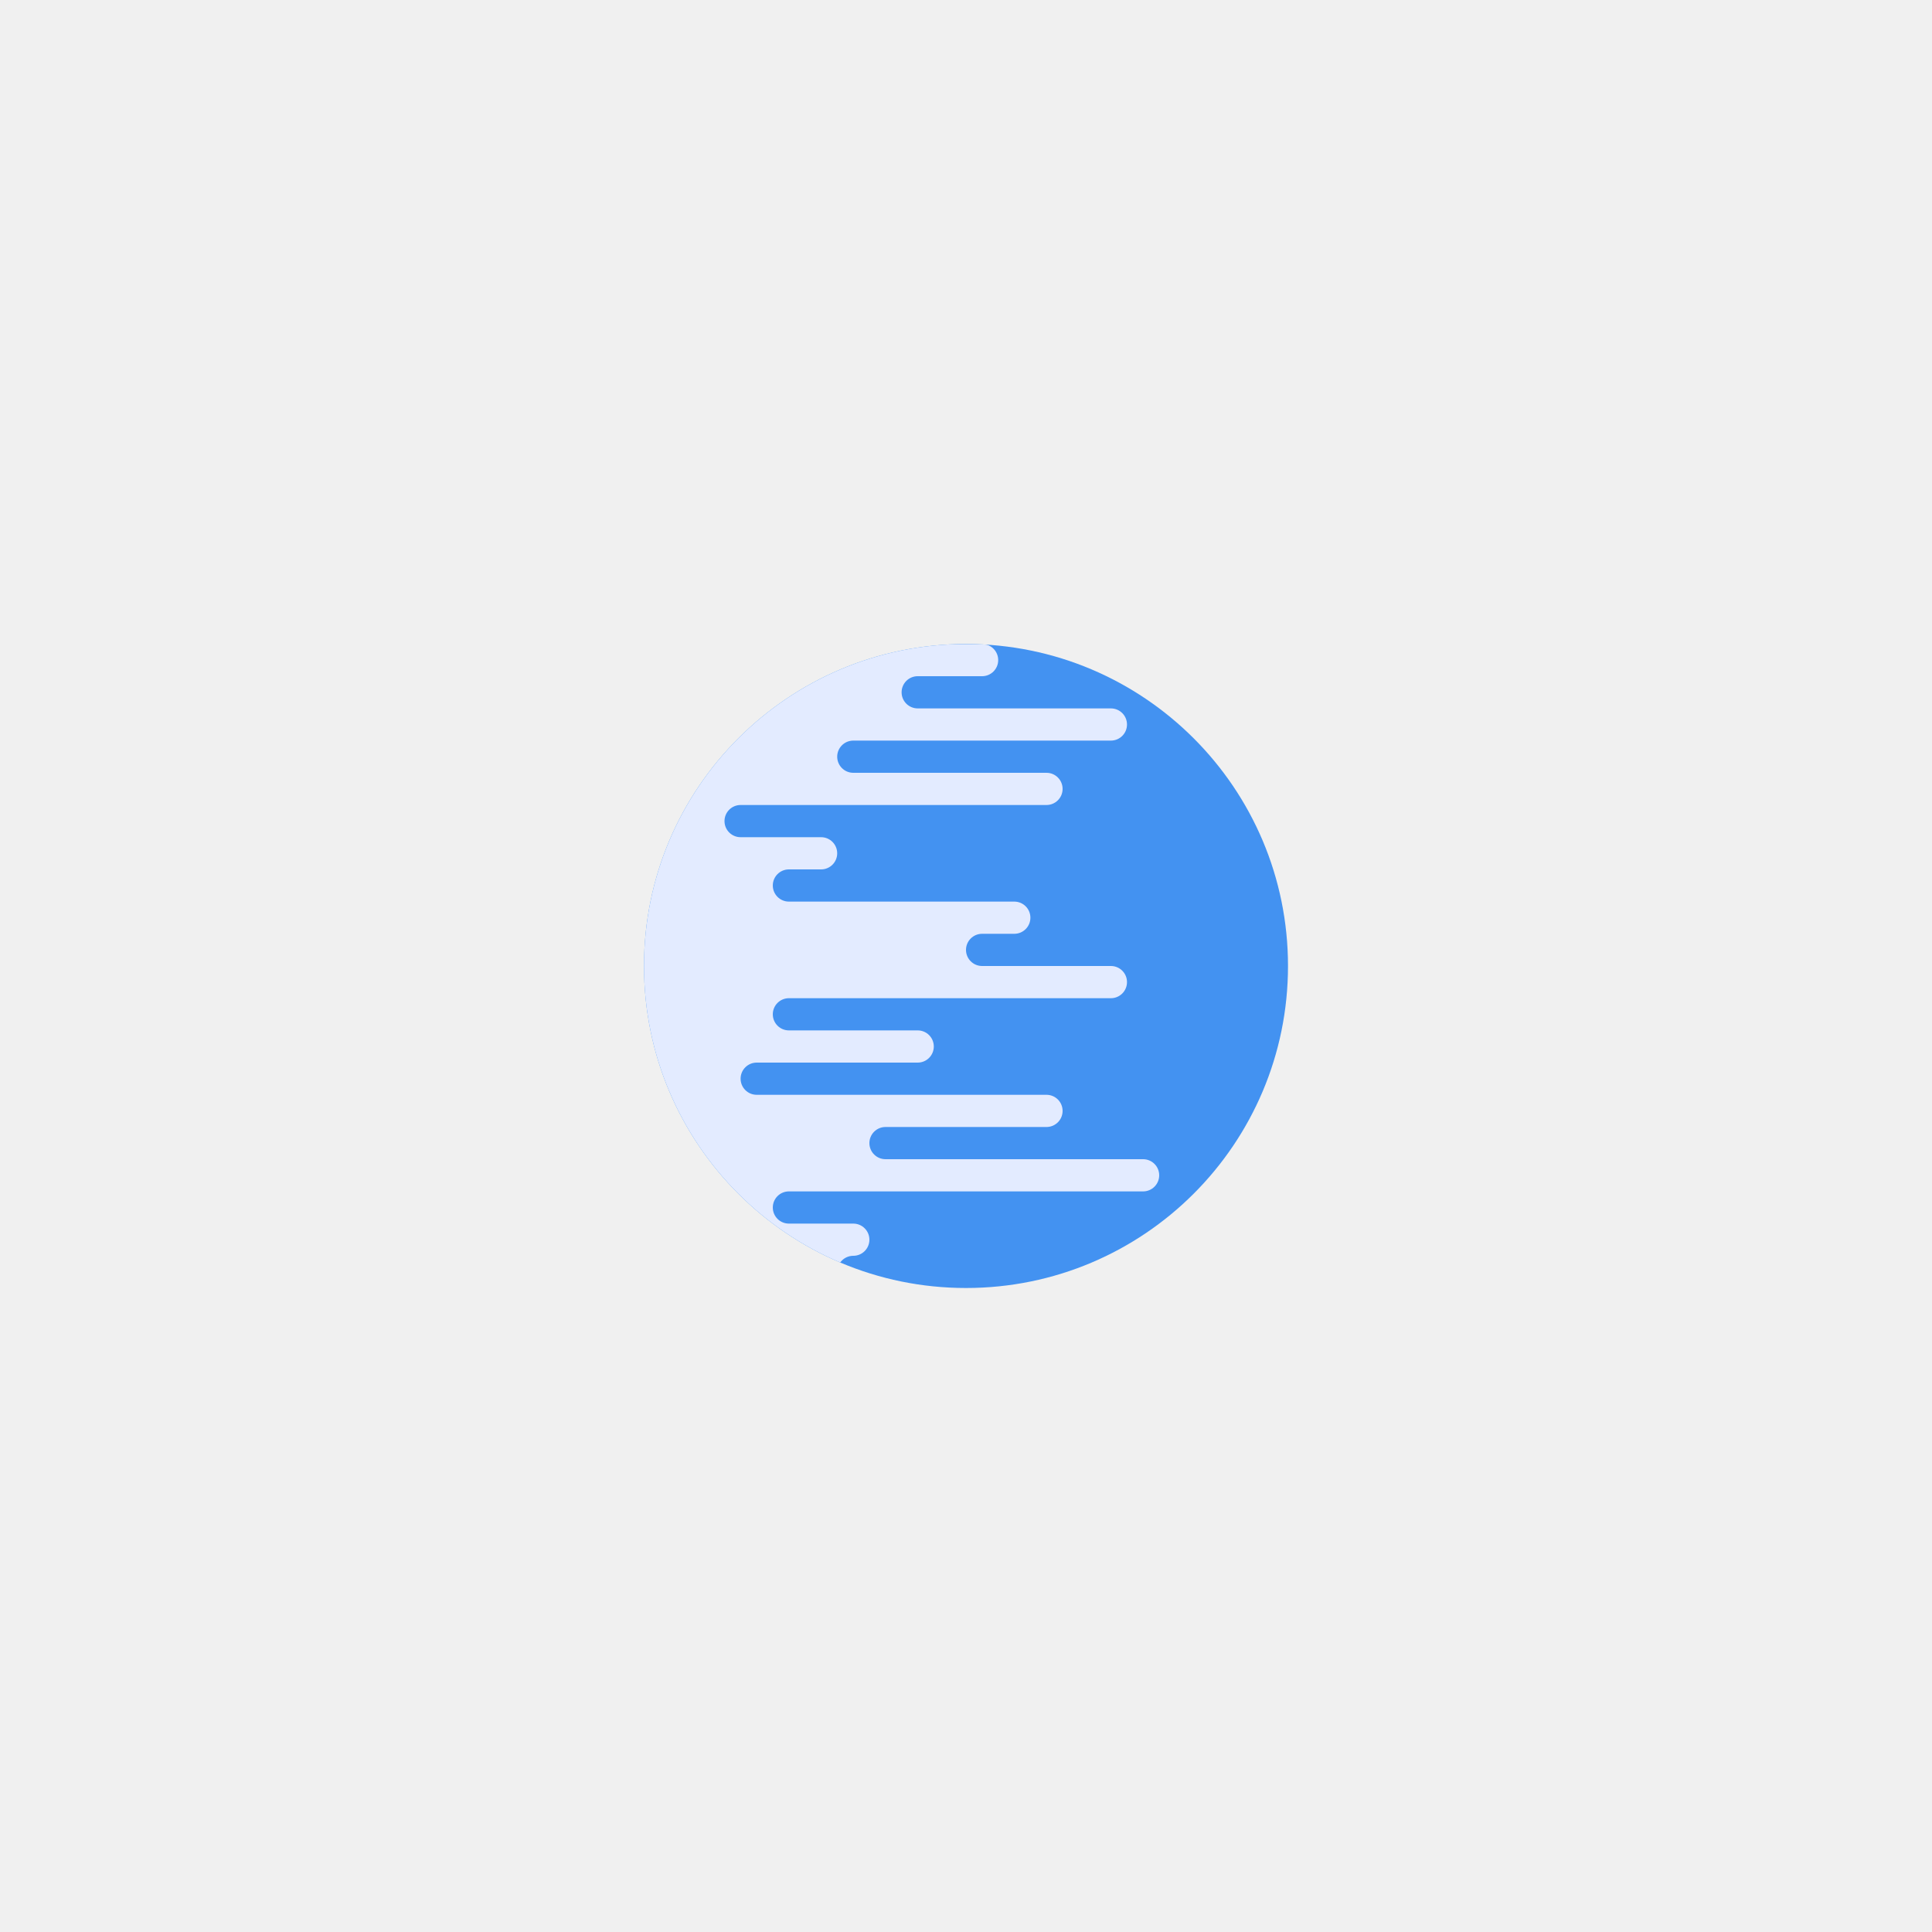
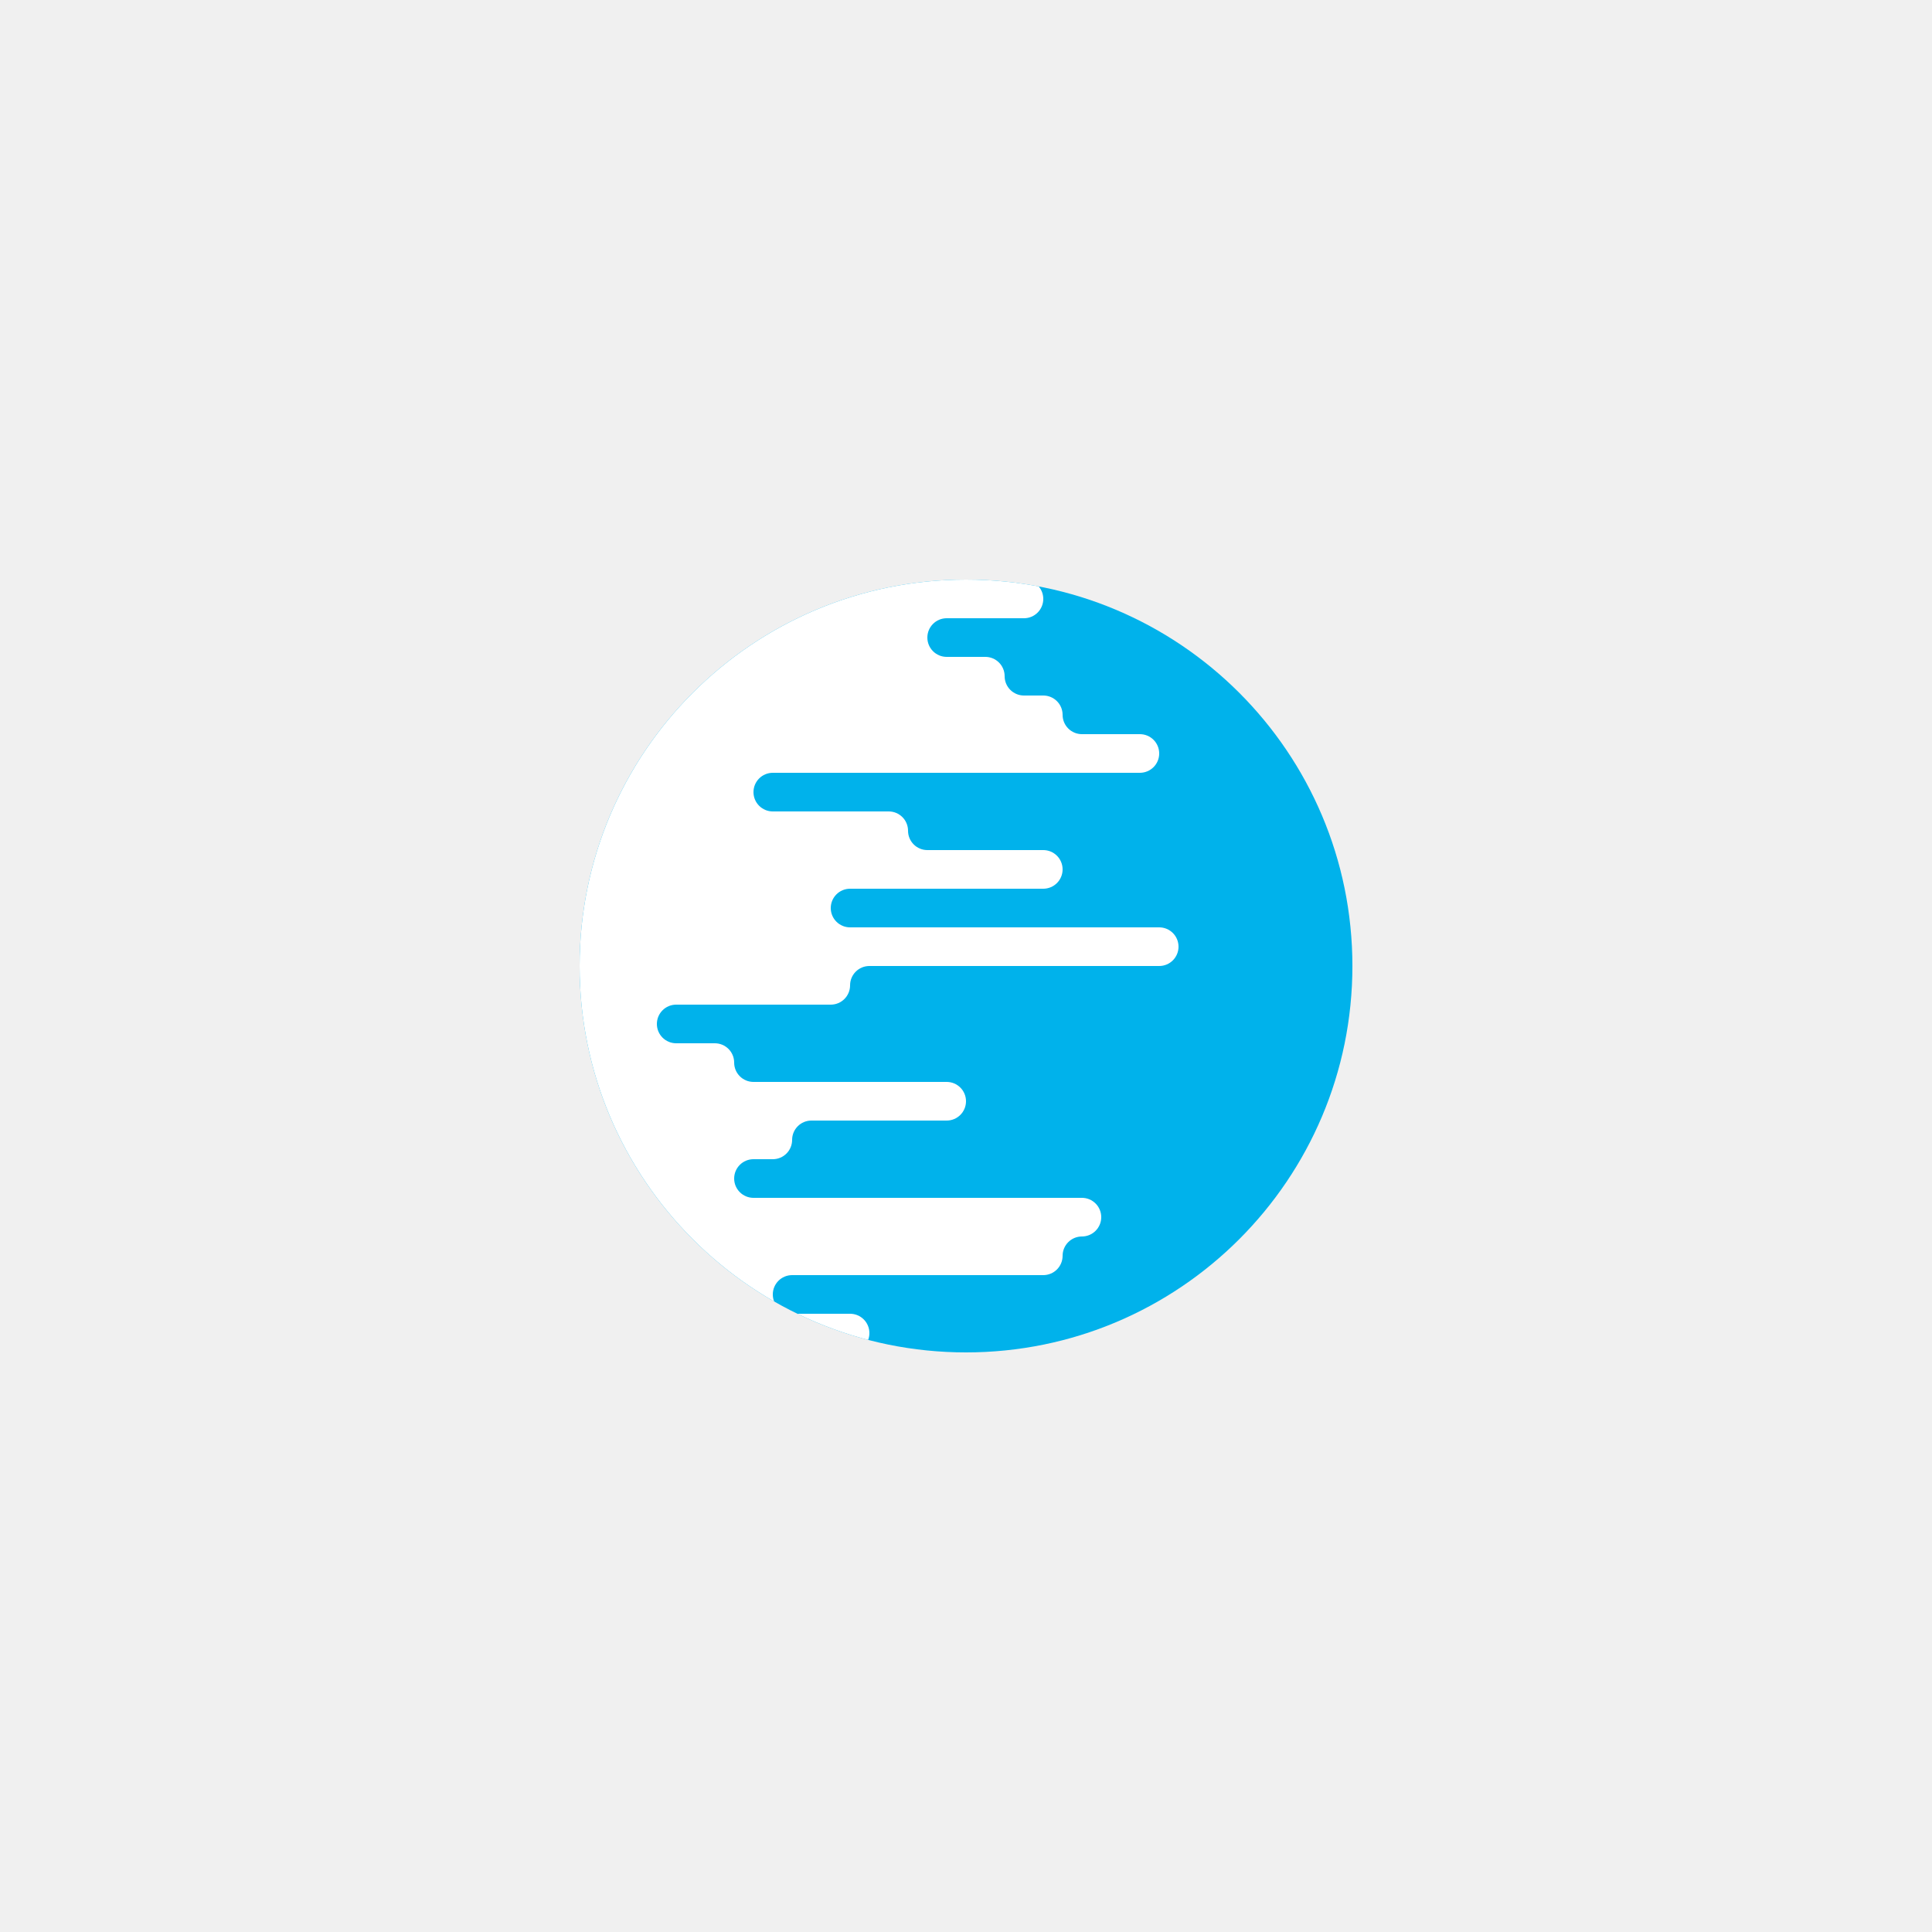
- <svg xmlns="http://www.w3.org/2000/svg" xmlns:xlink="http://www.w3.org/1999/xlink" width="1200px" height="1200px" viewBox="0 0 1200 1200" version="1.1">
+ <svg xmlns="http://www.w3.org/2000/svg" xmlns:xlink="http://www.w3.org/1999/xlink" width="1000px" height="1000px" viewBox="0 0 1000 1000" version="1.1">
  <defs>
    <path d="M200,0 C310.457,-2.02906125e-14 400,89.543 400,200 C400,310.457 310.457,400 200,400 C89.543,400 1.3527075e-14,310.457 0,200 C-1.3527075e-14,89.543 89.543,2.02906125e-14 200,0 Z" id="path-1" />
  </defs>
  <g id="Planètes" stroke="none" stroke-width="1" fill="none" fill-rule="evenodd">
-     <g id="(10-Bis)">
-       <g id="Combined-Shape" transform="translate(400, 400)">
+     <g id="Bassment!">
+       <g id="Combined-Shape" transform="translate(300, 300)">
        <mask id="mask-2" fill="white">
          <use xlink:href="#path-1" />
        </mask>
-         <use id="Mask" fill="#4392F1" xlink:href="#path-1" />
-         <path d="M140,370 C140,375.523 135.523,380 130,380 C124.477,380 120,384.477 120,390 C120,395.523 115.523,400 110,400 L-100,400 C-155.228,400 -200,355.228 -200,300 L-200,100 C-200,44.772 -155.228,1.01453063e-14 -100,0 L210,6.92779167e-14 C215.523,6.82633861e-14 220,4.477 220,10 C220,15.523 215.523,20 210,20 L170,20 C164.477,20 160,24.477 160,30 C160,35.523 164.477,40 170,40 L290,40 C295.523,40 300,44.477 300,50 C300,55.523 295.523,60 290,60 L130,60 C124.477,60 120,64.477 120,70 C120,75.523 124.477,80 130,80 L250,80 C255.523,80 260,84.477 260,90 C260,95.523 255.523,100 250,100 L60,100 C54.477,100 50,104.477 50,110 C50,115.523 54.477,120 60,120 L110,120 C115.523,120 120,124.477 120,130 C120,135.523 115.523,140 110,140 L90,140 C84.477,140 80,144.477 80,150 C80,155.523 84.477,160 90,160 L230,160 C235.523,160 240,164.477 240,170 C240,175.523 235.523,180 230,180 L210,180 C204.477,180 200,184.477 200,190 C200,195.523 204.477,200 210,200 L290,200 C295.523,200 300,204.477 300,210 C300,215.523 295.523,220 290,220 L90,220 C84.477,220 80,224.477 80,230 C80,235.523 84.477,240 90,240 L170,240 C175.523,240 180,244.477 180,250 C180,255.523 175.523,260 170,260 L70,260 C64.477,260 60,264.477 60,270 C60,275.523 64.477,280 70,280 L250,280 C255.523,280 260,284.477 260,290 C260,295.523 255.523,300 250,300 L150,300 C144.477,300 140,304.477 140,310 C140,315.523 144.477,320 150,320 L310,320 C315.523,320 320,324.477 320,330 C320,335.523 315.523,340 310,340 L90,340 C84.477,340 80,344.477 80,350 C80,355.523 84.477,360 90,360 L130,360 C135.523,360 140,364.477 140,370 L140,370 Z" fill="#E3EBFF" mask="url(#mask-2)" />
+         <use id="Mask" fill="#00B2EB" xlink:href="#path-1" />
+         <path d="M100,370 C100,364.477 104.477,360 110,360 L240,360 C245.523,360 250,355.523 250,350 C250,344.477 254.477,340 260,340 C265.523,340 270,335.523 270,330 C270,324.477 265.523,320 260,320 L90,320 C84.477,320 80,315.523 80,310 C80,304.477 84.477,300 90,300 L100,300 C105.523,300 110,295.523 110,290 C110,284.477 114.477,280 120,280 L190,280 C195.523,280 200,275.523 200,270 C200,264.477 195.523,260 190,260 L90,260 C84.477,260 80,255.523 80,250 C80,244.477 75.523,240 70,240 L50,240 C44.477,240 40,235.523 40,230 C40,224.477 44.477,220 50,220 L130,220 C135.523,220 140,215.523 140,210 C140,204.477 144.477,200 150,200 L300,200 C305.523,200 310,195.523 310,190 C310,184.477 305.523,180 300,180 L140,180 C134.477,180 130,175.523 130,170 C130,164.477 134.477,160 140,160 L240,160 C245.523,160 250,155.523 250,150 C250,144.477 245.523,140 240,140 L180,140 C174.477,140 170,135.523 170,130 C170,124.477 165.523,120 160,120 L100,120 C94.477,120 90,115.523 90,110 C90,104.477 94.477,100 100,100 L290,100 C295.523,100 300,95.523 300,90 C300,84.477 295.523,80 290,80 L260,80 C254.477,80 250,75.523 250,70 C250,64.477 245.523,60 240,60 L230,60 C224.477,60 220,55.523 220,50 C220,44.477 215.523,40 210,40 L190,40 C184.477,40 180,35.523 180,30 C180,24.477 184.477,20 190,20 L230,20 C235.523,20 240,15.523 240,10 C240,4.477 235.523,5.48806877e-15 230,6.5025974e-15 L-200,0 C-255.228,2.37533246e-14 -300,44.772 -300,100 L-300,300 C-300,355.228 -255.228,400 -200,400 L140,400 C145.523,400 150,395.523 150,390 C150,384.477 145.523,380 140,380 L110,380 C104.477,380 100,375.523 100,370 Z" fill="#FFFFFF" mask="url(#mask-2)" />
      </g>
    </g>
  </g>
</svg>
